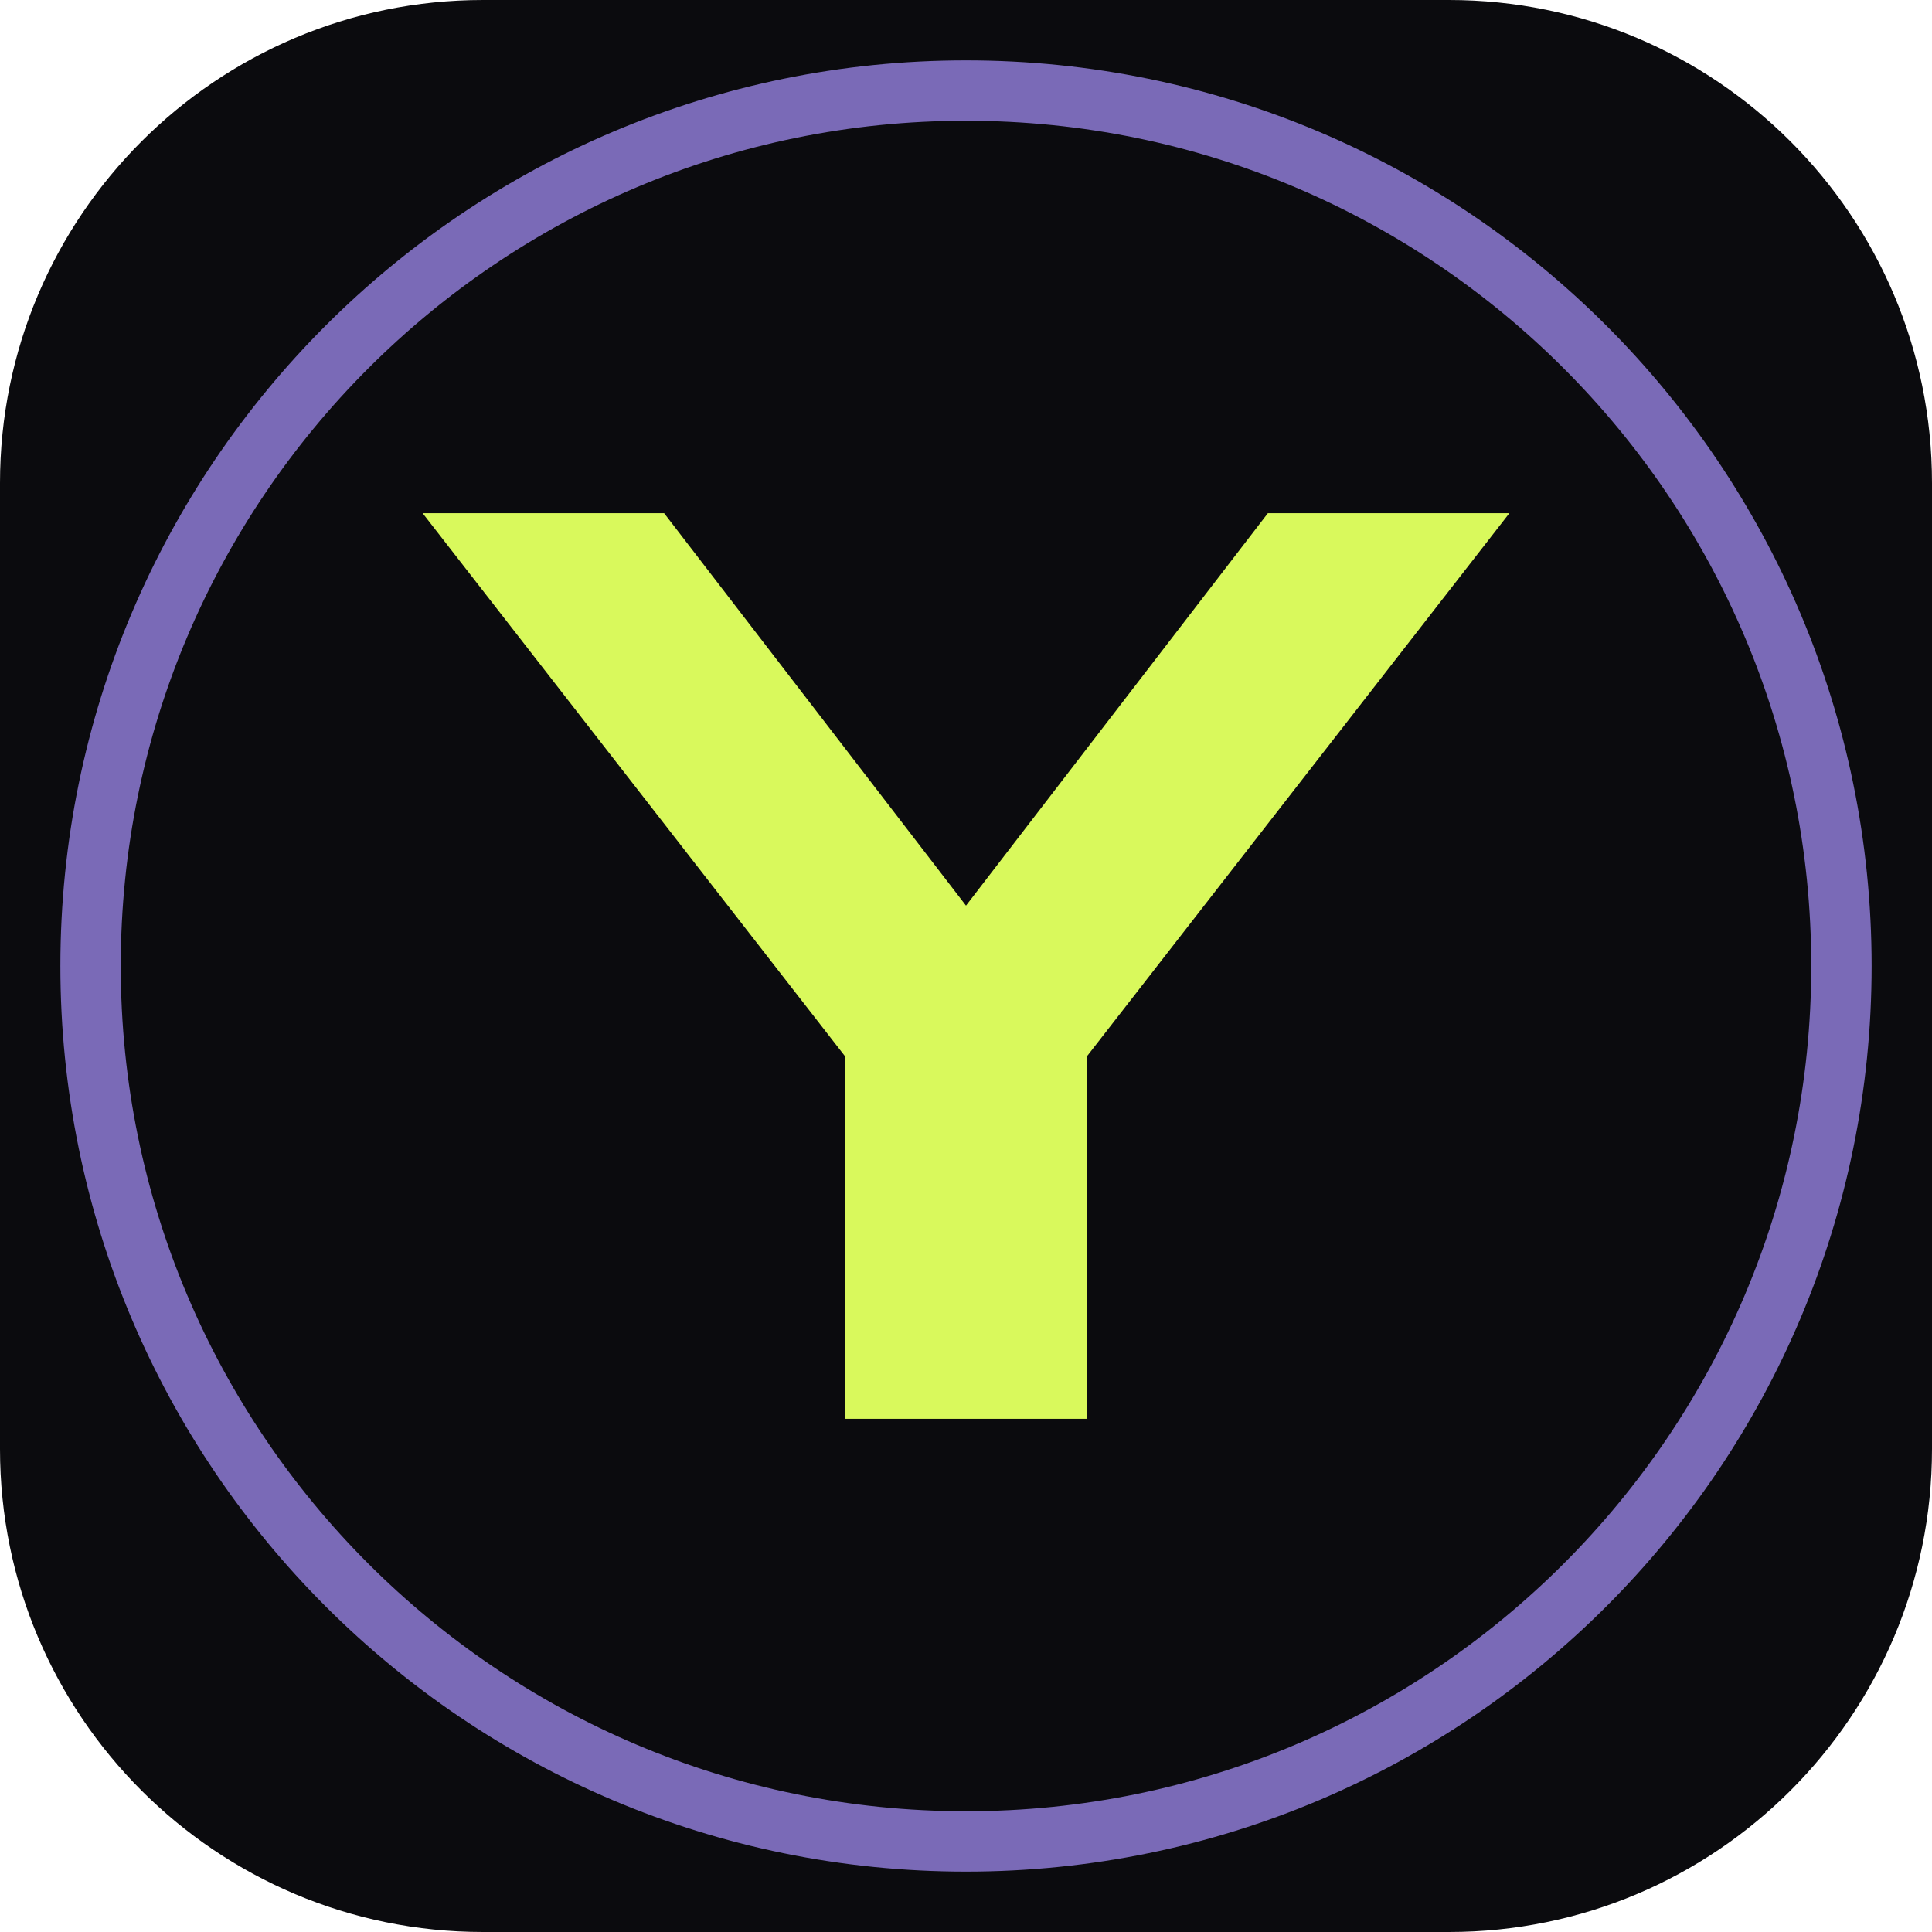
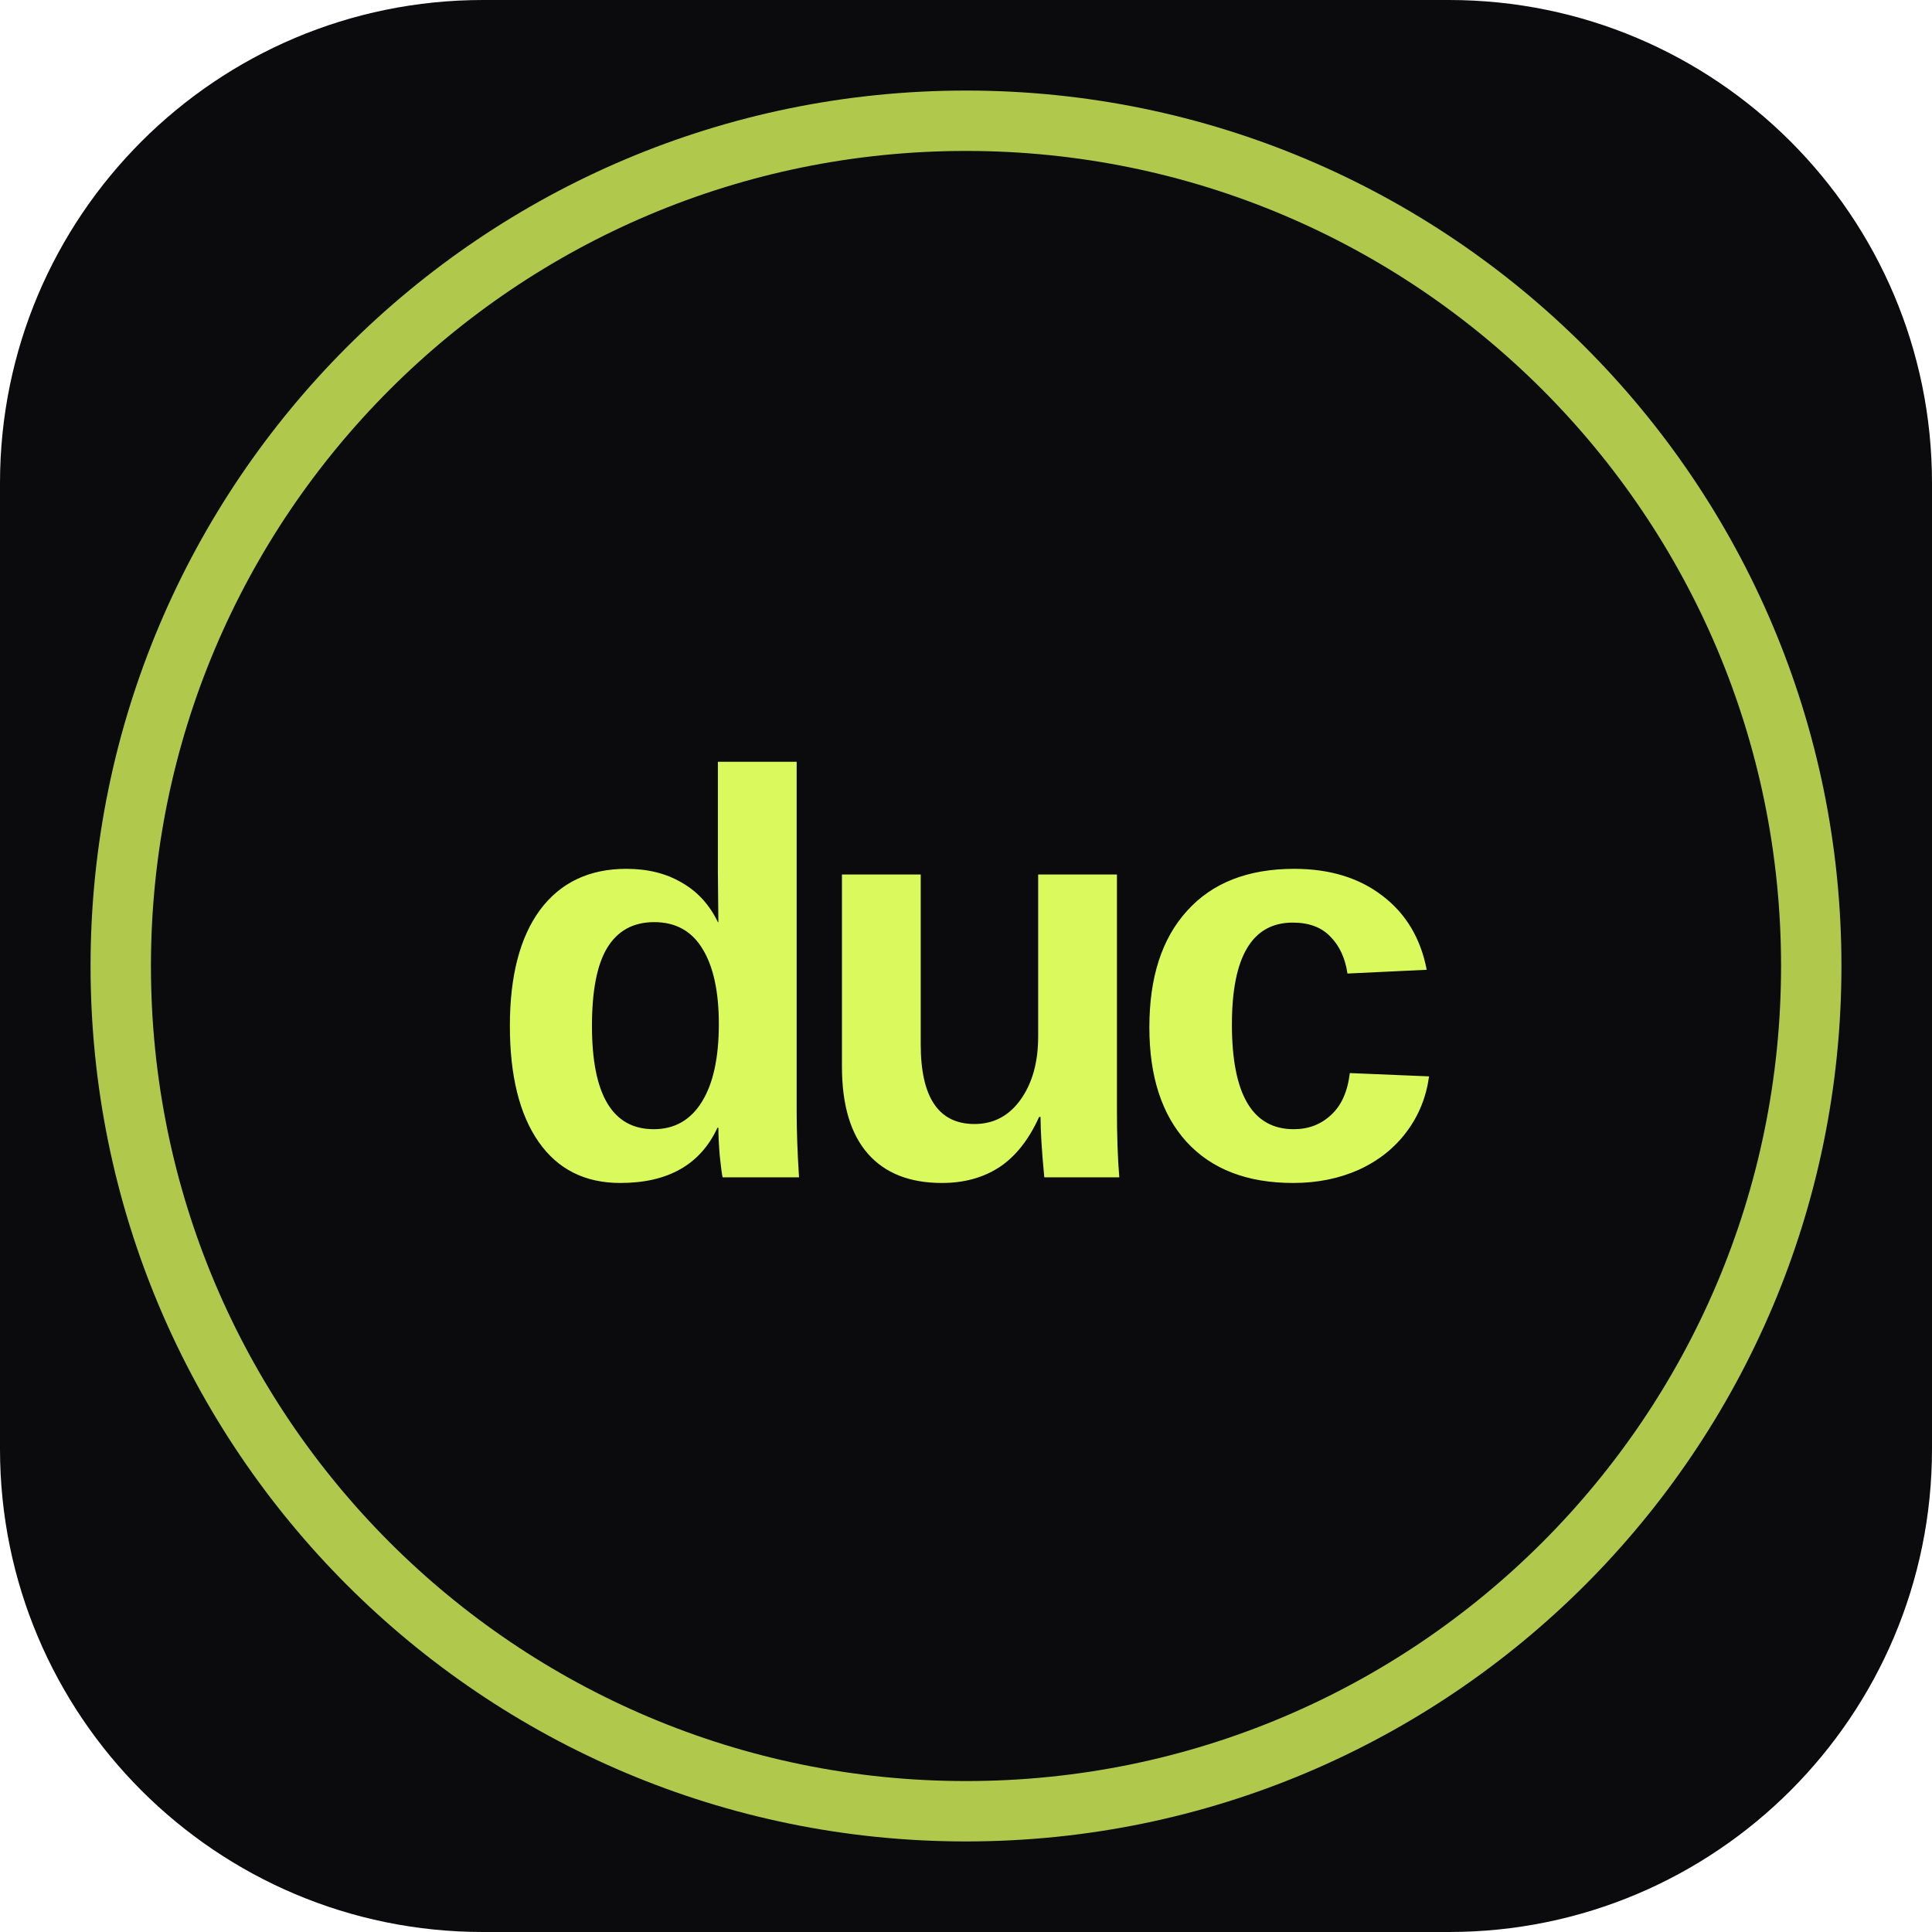
<svg xmlns="http://www.w3.org/2000/svg" viewBox="0 0 64 64">
  <rect width="64" height="64" rx="16" fill="#0b0b0e" />
-   <path d="M14 17h8l10 13 10-13h8L36 35v12h-8V35L14 17Z" fill="#d9f95c" />
-   <circle cx="32" cy="32" r="29" fill="none" stroke="#a993ff" stroke-width="2" opacity=".7" />
+   <circle cx="32" cy="32" r="28" fill="none" stroke="#d9f95c" stroke-width="2" opacity=".8" />
+   <text x="32" y="39" text-anchor="middle" fill="#d9f95c" font-family="Arial, sans-serif" font-size="19" font-weight="700" letter-spacing="-1">duc</text>
</svg>
